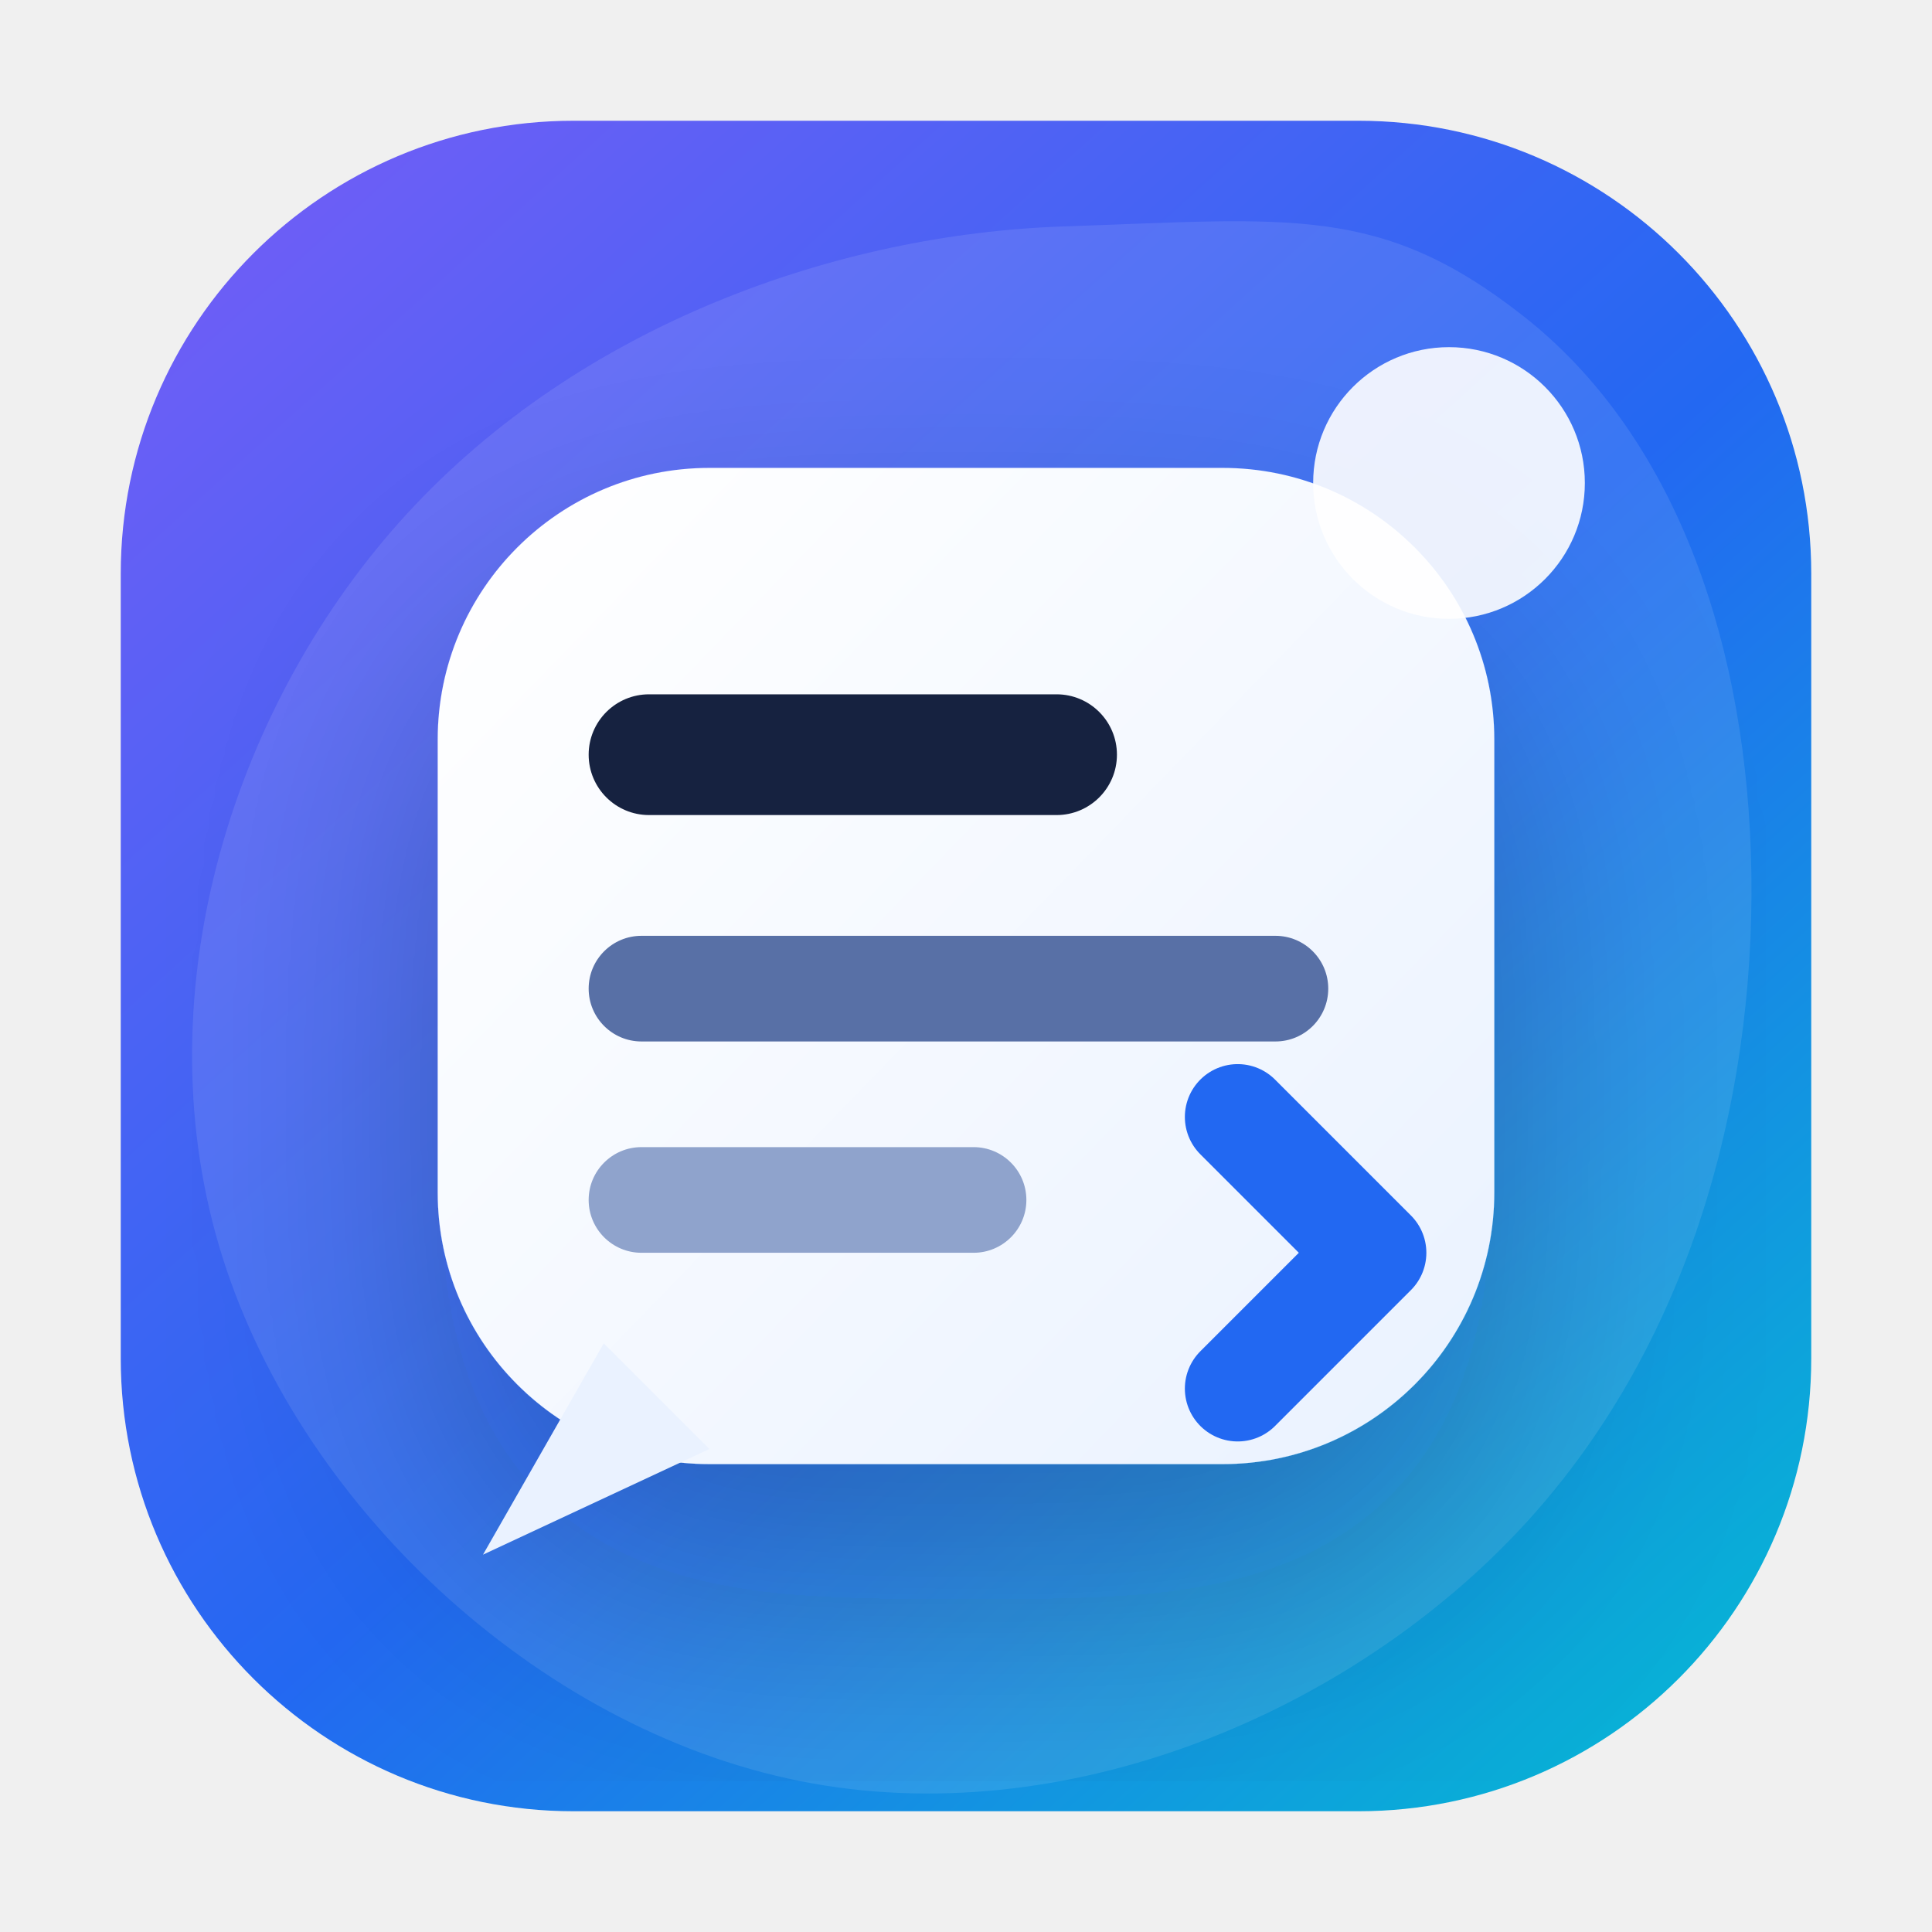
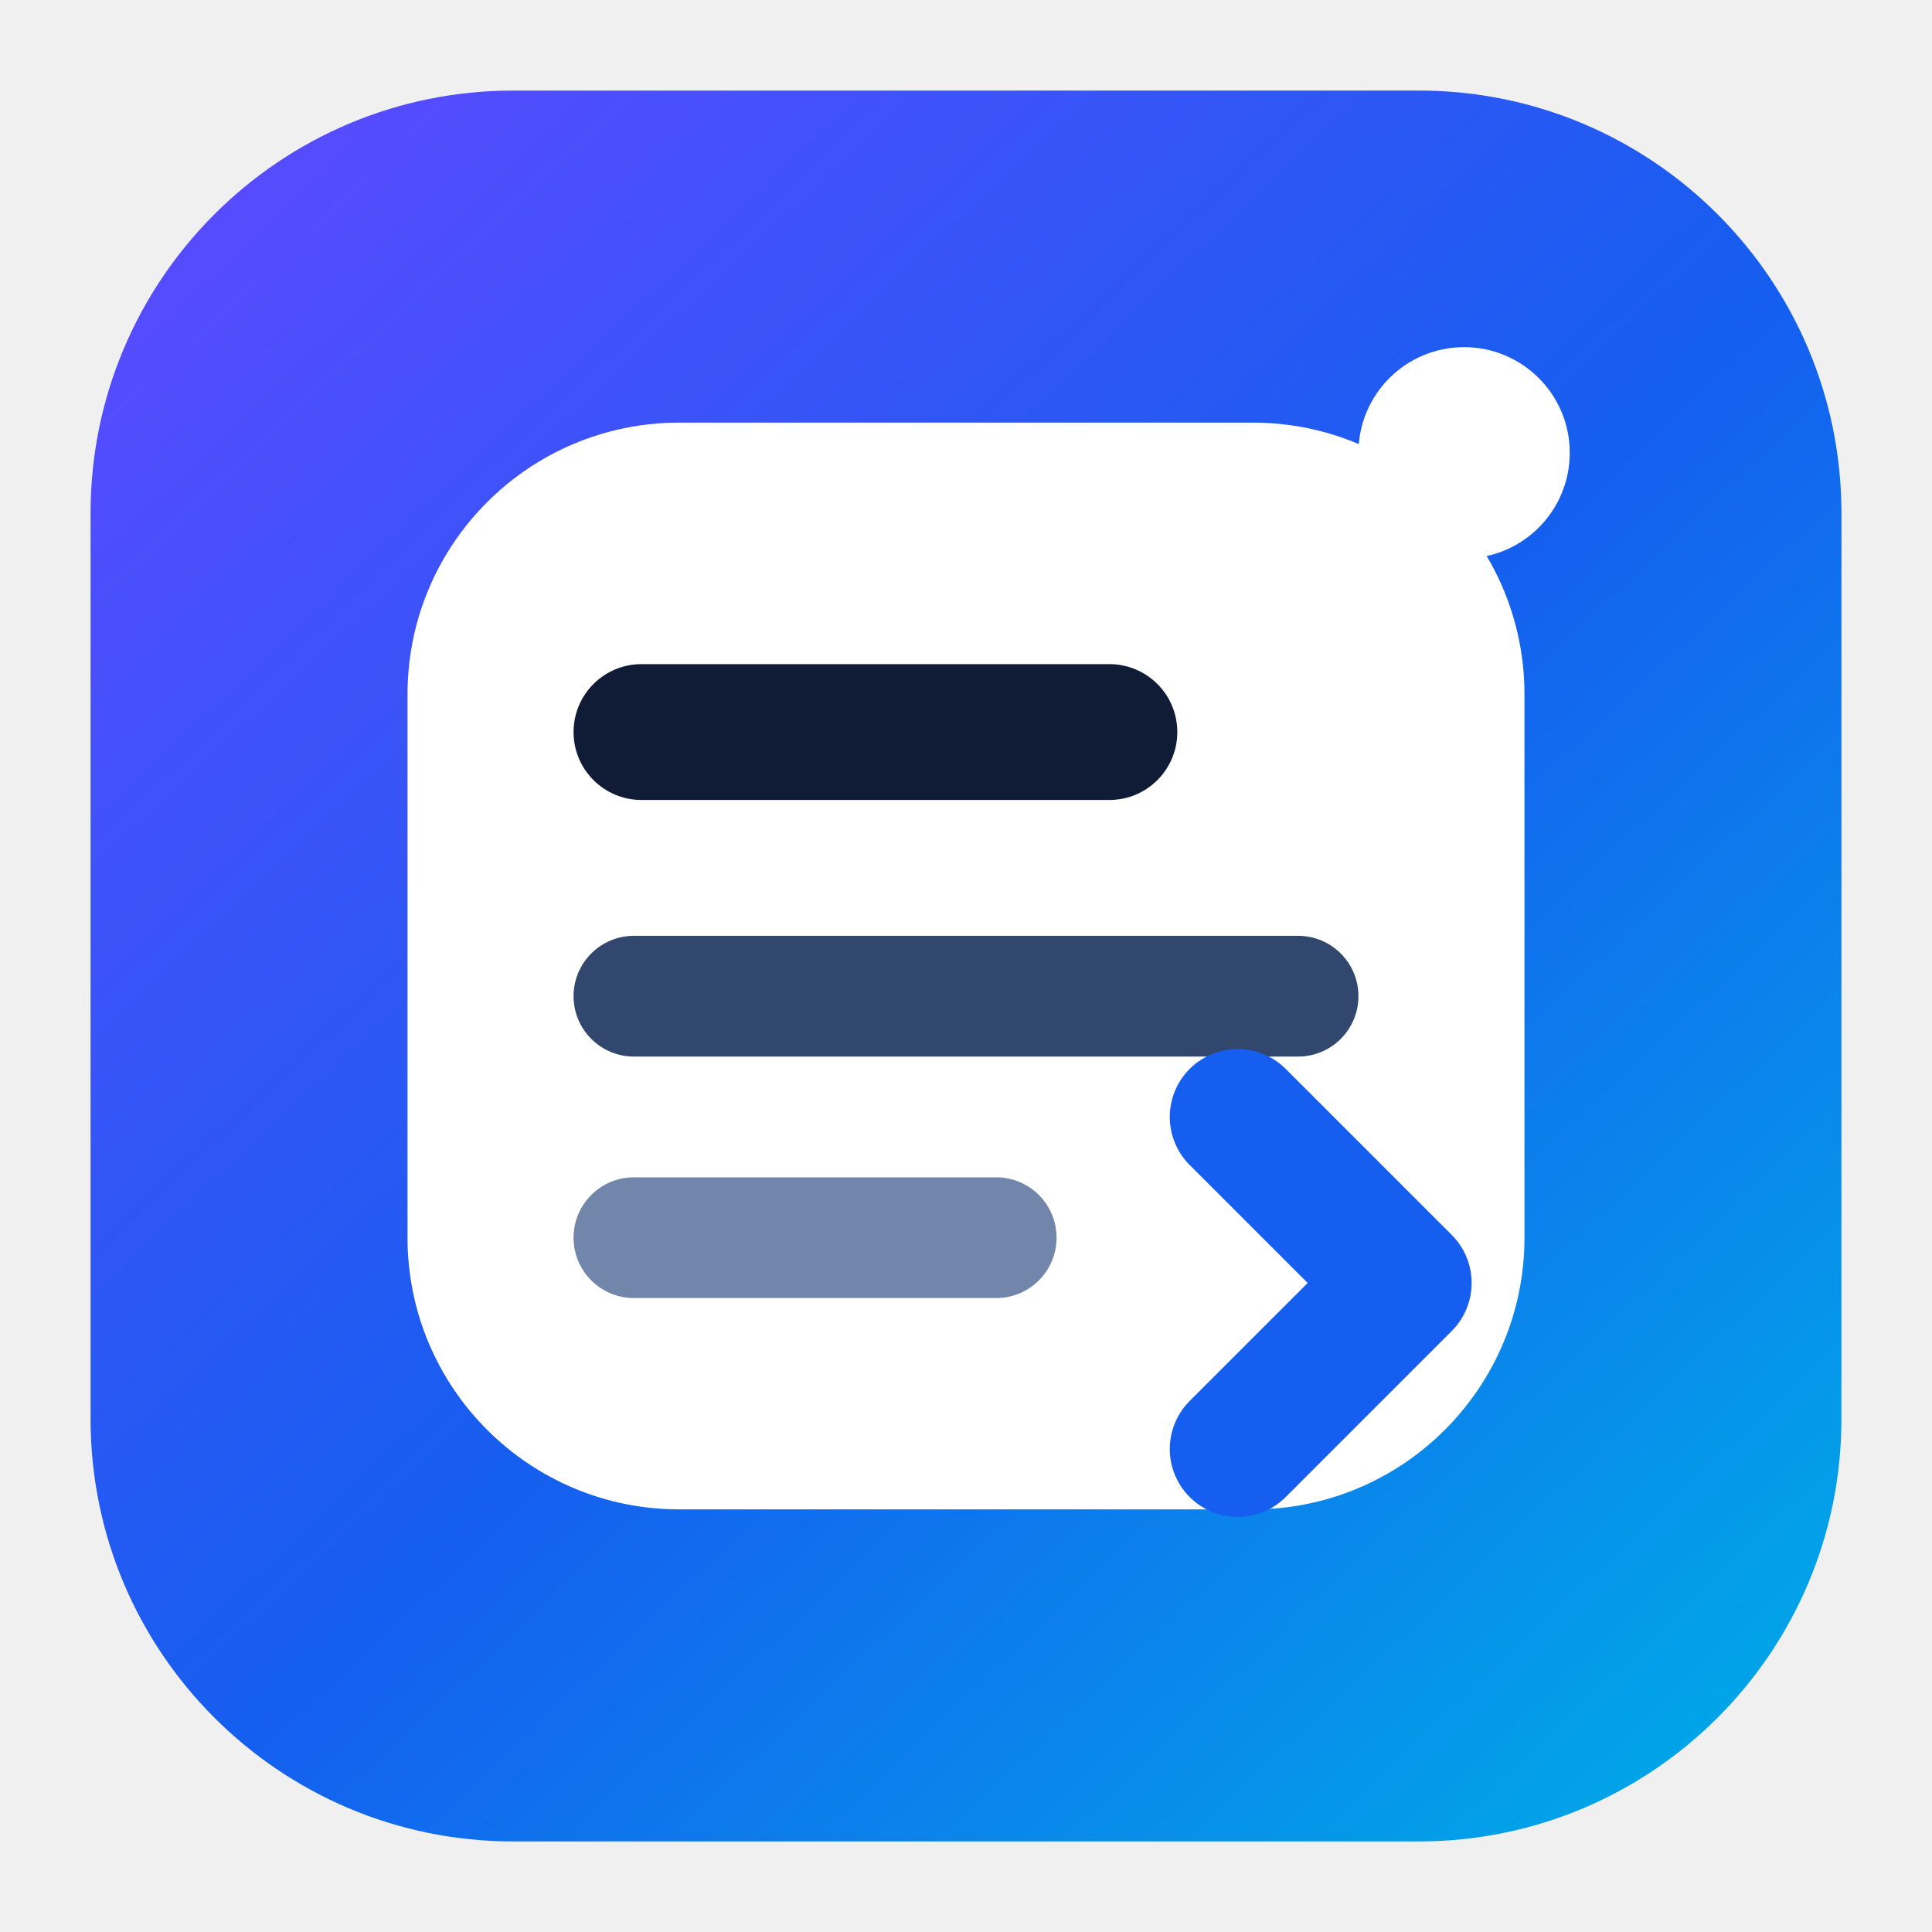
<svg xmlns="http://www.w3.org/2000/svg" width="128" height="128" viewBox="0 0 128 128" fill="none">
  <defs>
-     <linearGradient id="bg" x1="18" y1="14" x2="112" y2="118" gradientUnits="userSpaceOnUse">
-       <stop offset="0" stop-color="#6D5EF6" />
-       <stop offset="0.52" stop-color="#2368F2" />
-       <stop offset="1" stop-color="#06B6D4" />
+     <linearGradient id="bg" x1="15" y1="12" x2="115" y2="118" gradientUnits="userSpaceOnUse">
+       <stop offset="0" stop-color="#574BFF" />
+       <stop offset="0.52" stop-color="#155EEF" />
+       <stop offset="1" stop-color="#00A8E8" />
    </linearGradient>
-     <linearGradient id="panel" x1="32" y1="34" x2="96" y2="96" gradientUnits="userSpaceOnUse">
-       <stop offset="0" stop-color="#FFFFFF" />
-       <stop offset="1" stop-color="#EAF2FF" />
-     </linearGradient>
-     <filter id="shadow" x="11" y="14" width="106" height="104" filterUnits="userSpaceOnUse" color-interpolation-filters="sRGB">
-       <feDropShadow dx="0" dy="9" stdDeviation="9" flood-color="#0B122A" flood-opacity="0.24" />
-     </filter>
  </defs>
-   <rect x="8" y="8" width="112" height="112" rx="30" fill="url(#bg)" />
-   <path d="M101 21C110.5 28.5 115.5 41.5 116 56.5C116.5 71.5 112.5 88.5 101 101C89.5 113.5 70.5 121.5 53 118C35.5 114.5 19.5 99.5 14.5 82.5C9.5 65.5 15.5 46.5 27 34C38.5 21.5 55.5 15.5 70.5 15C85.5 14.5 91.5 13.5 101 21Z" fill="#FFFFFF" opacity="0.1" />
-   <g filter="url(#shadow)">
-     <rect x="29" y="31" width="70" height="66" rx="18" fill="url(#panel)" />
-     <rect x="39" y="46" width="35" height="8" rx="4" fill="#18233F" />
-     <rect x="39" y="62" width="49" height="7" rx="3.5" fill="#5870A6" />
-     <rect x="39" y="76" width="29" height="7" rx="3.5" fill="#8FA3CC" />
-     <path d="M82 74L91 83L82 92" stroke="#2368F2" stroke-width="7" stroke-linecap="round" stroke-linejoin="round" />
-   </g>
-   <path d="M32 103L47 96L40 89" fill="#EAF2FF" />
-   <circle cx="96" cy="32" r="9" fill="#FFFFFF" opacity="0.9" />
+   <rect x="6" y="6" width="116" height="116" rx="28" fill="url(#bg)" />
+   <rect x="27" y="28" width="74" height="72" rx="18" fill="#FFFFFF" />
+   <rect x="38" y="44" width="40" height="9" rx="4.5" fill="#101B36" />
+   <rect x="38" y="62" width="52" height="8" rx="4" fill="#32476E" />
+   <rect x="38" y="78" width="32" height="8" rx="4" fill="#7286AC" />
+   <path d="M82 74L93 85L82 96" stroke="#155EEF" stroke-width="9" stroke-linecap="round" stroke-linejoin="round" />
+   <circle cx="97" cy="30" r="7" fill="#FFFFFF" />
</svg>
